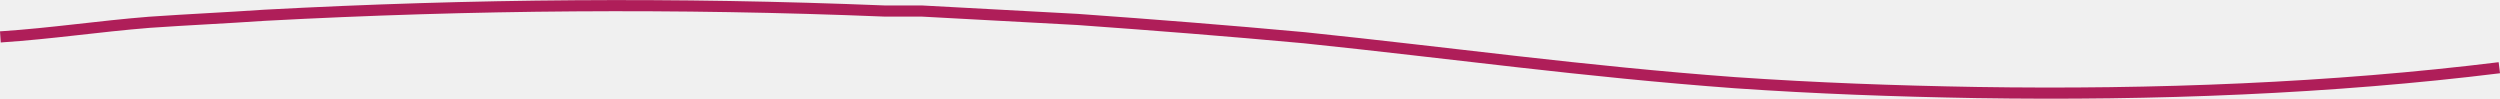
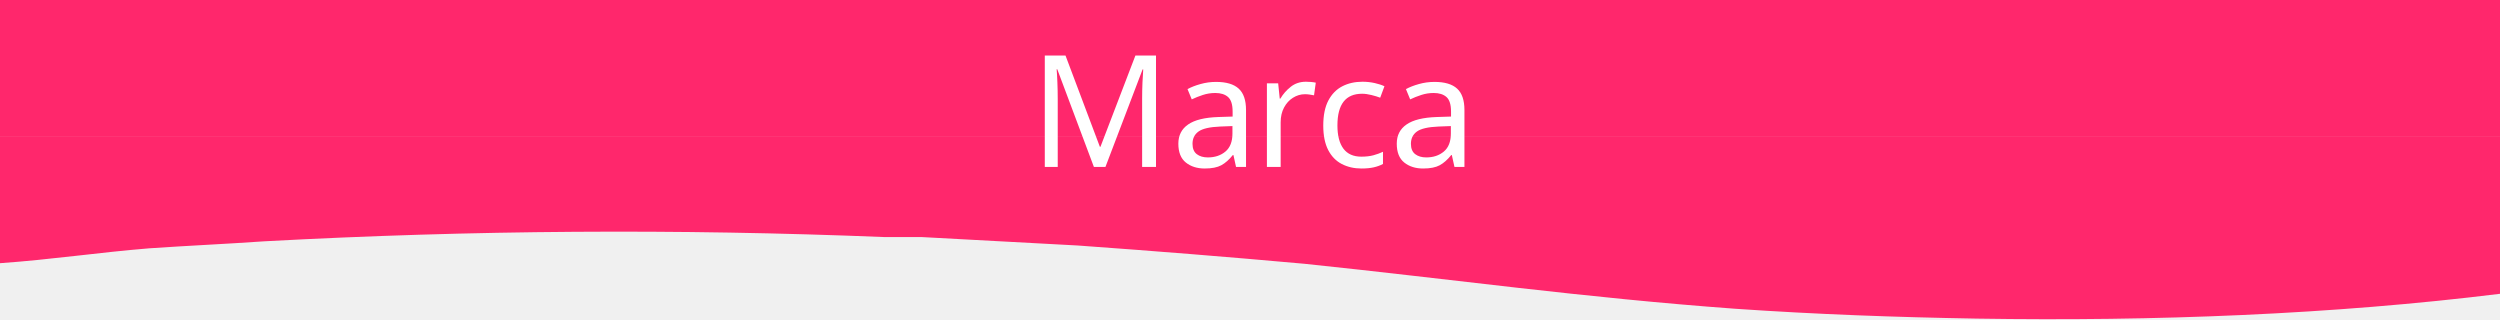
- <svg xmlns="http://www.w3.org/2000/svg" viewBox="0 0 673.28 26.57">
+ <svg xmlns="http://www.w3.org/2000/svg" viewBox="0 0 673 85.93">
  <defs>
-     <style>.cls-1{fill:none;stroke:#af1e59;stroke-miterlimit:10;stroke-width:3px;}</style>
+     <style>.cls-1{fill:#ff276c;}.cls-2{font-size:42px;fill:#fff;font-family:Quicksand-Medium, Quicksand;}.cls-3{letter-spacing:-0.02em;}</style>
  </defs>
  <g id="Camada_2" data-name="Camada 2">
    <g id="Elementos_básicos" data-name="Elementos básicos">
-       <path class="cls-1" d="M.1,9.94C14.25,9,26.25,7.12,40.25,6c11-.76,20-1.14,31-1.89,56-3,111-3.41,167-1.14h10l42,2.27c21,1.51,40,3,61,4.92,40,4.16,75,9.08,116,12.11,22,1.51,43,2.27,65,2.65,48,.76,96-1.14,140.85-6.68" />
+       <path class="cls-1" d="M673,79.09c-44.85,5.55-92.85,7.44-140.85,6.68-22-.38-43-1.14-65-2.65-41-3-76-7.95-116-12.11-21-1.89-40-3.41-61-4.92l-42-2.27h-10c-56-2.27-111-1.89-167,1.14-11,.76-20,1.14-31,1.89-14,1.14-26,3-40.15,4V36.86H673Z" />
+       <polyline class="cls-1" points="0 36.86 0 0 673 0 673 36.86" />
+       <text class="cls-2" transform="translate(277.18 44.94)">Ma<tspan class="cls-3" x="60.31" y="0">r</tspan>
+         <tspan x="76.73" y="0">ca </tspan>
+       </text>
    </g>
  </g>
</svg>
